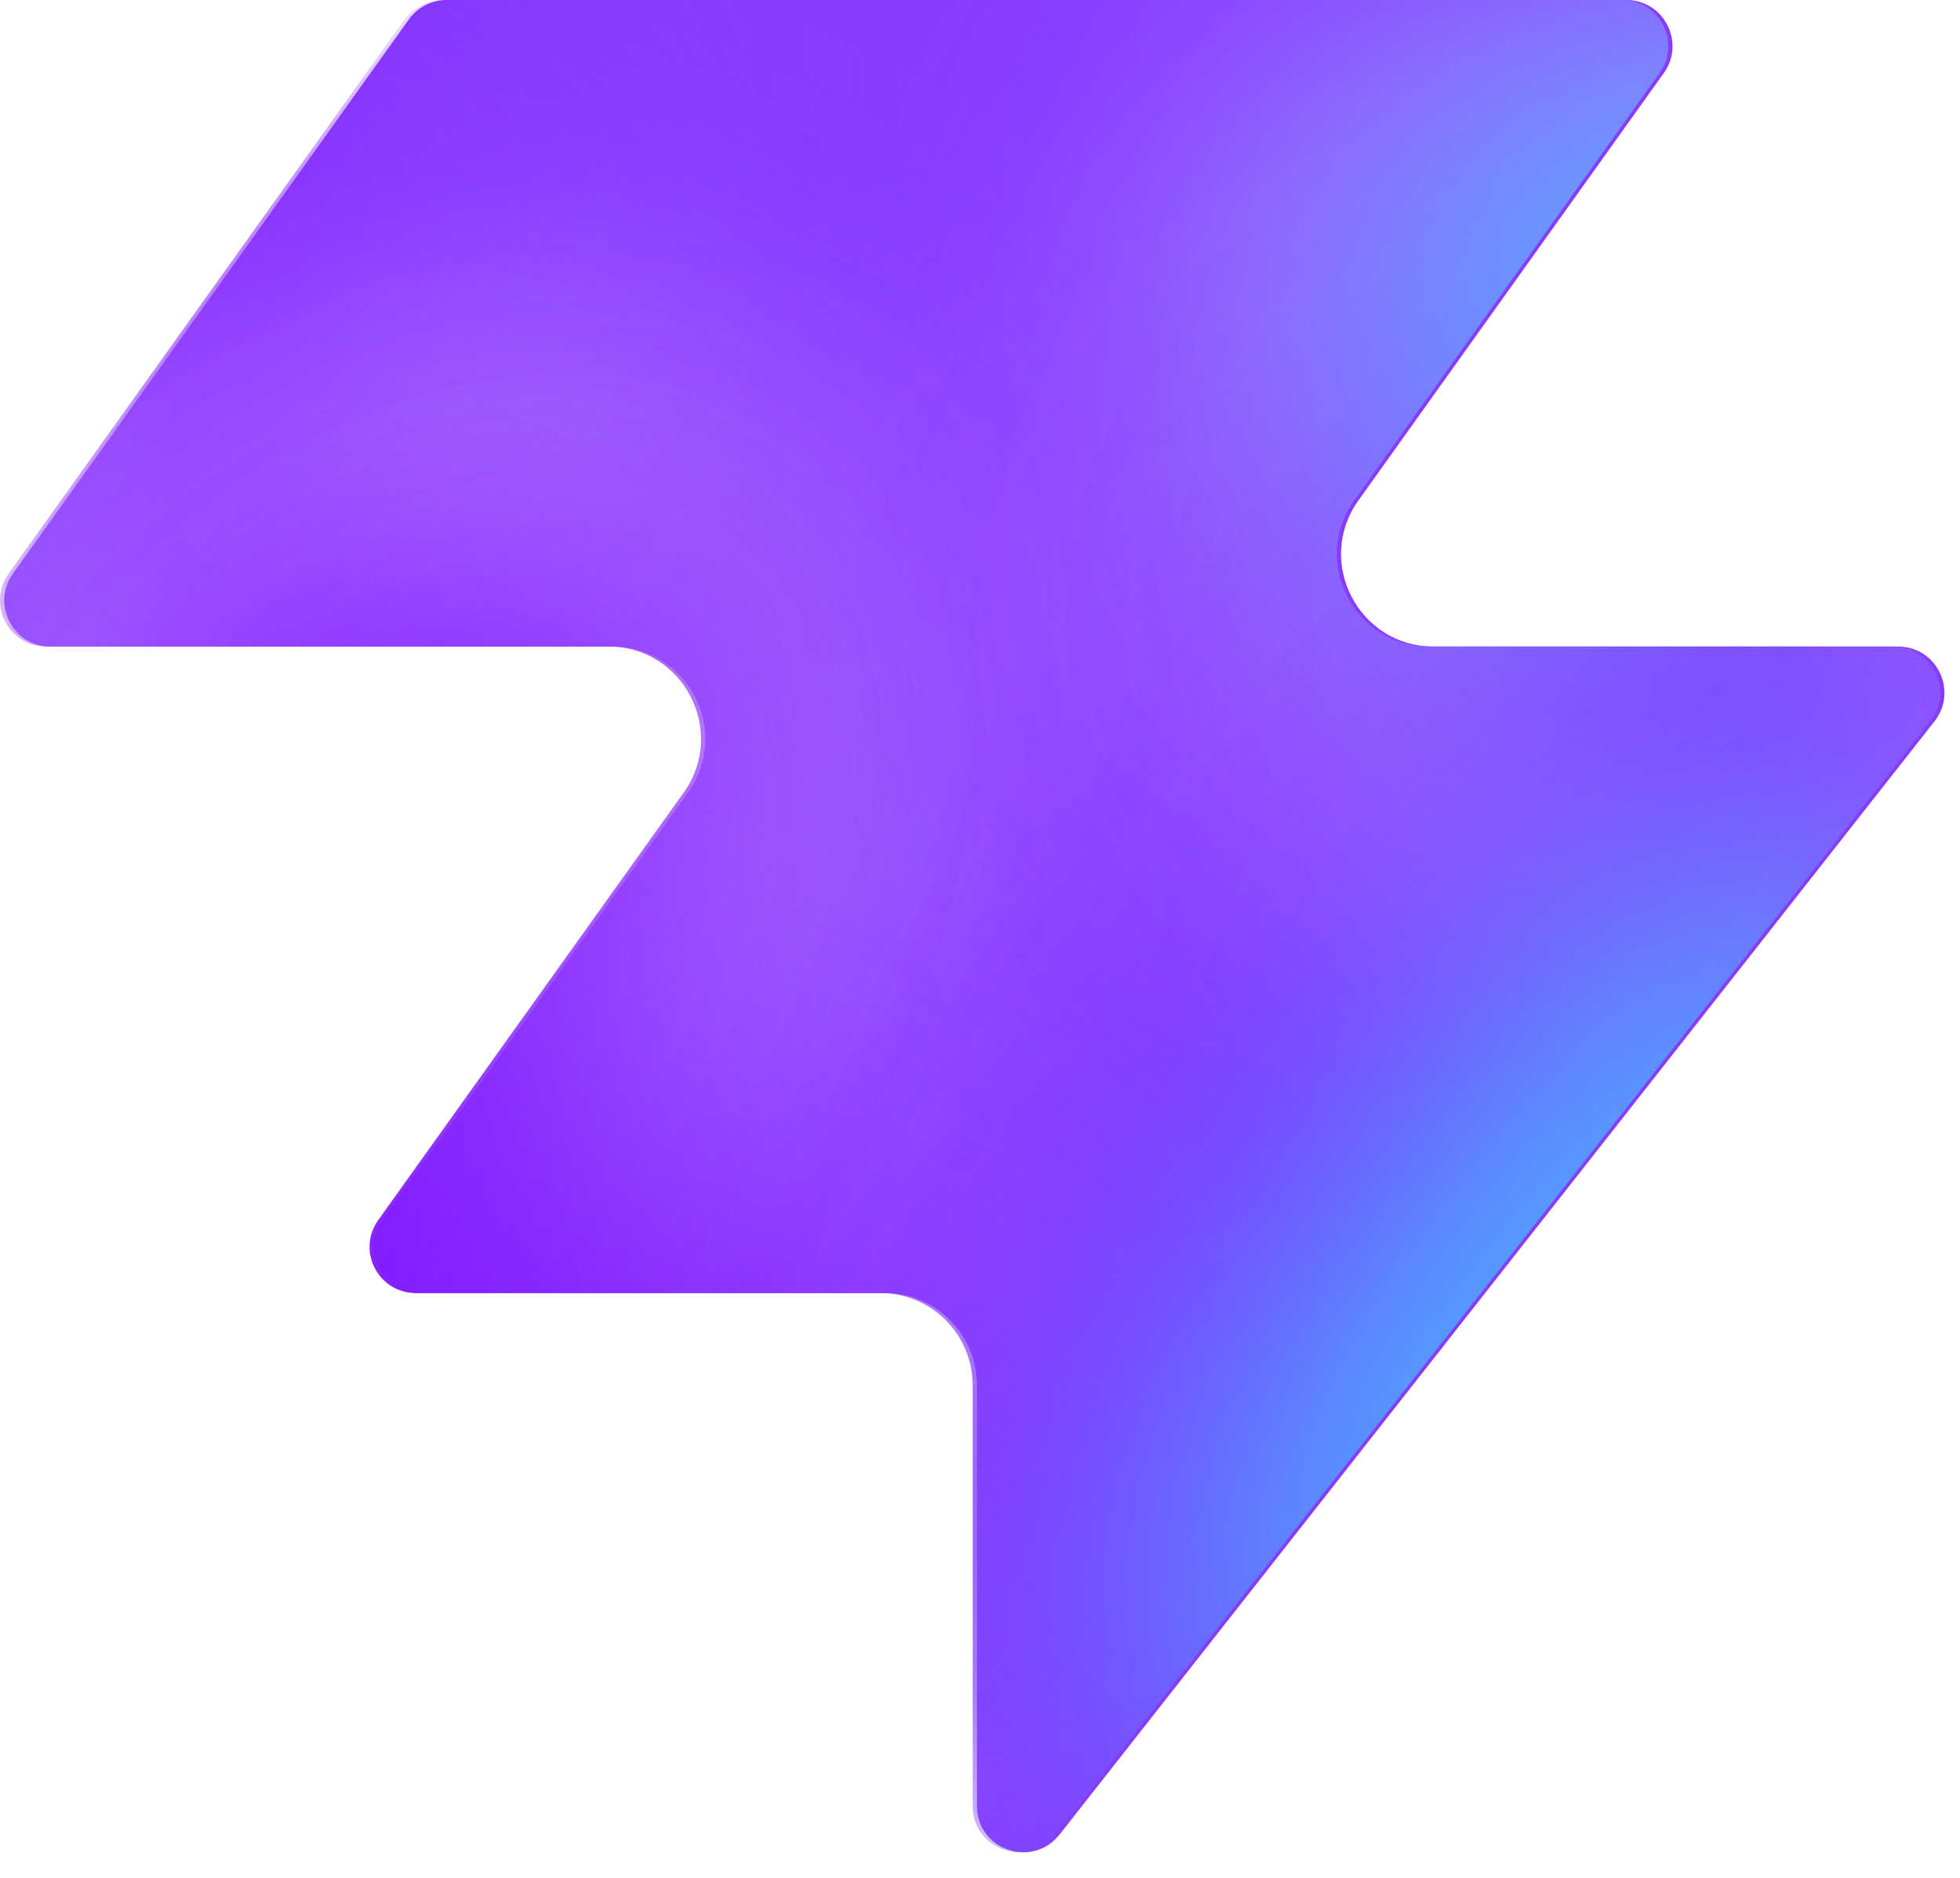
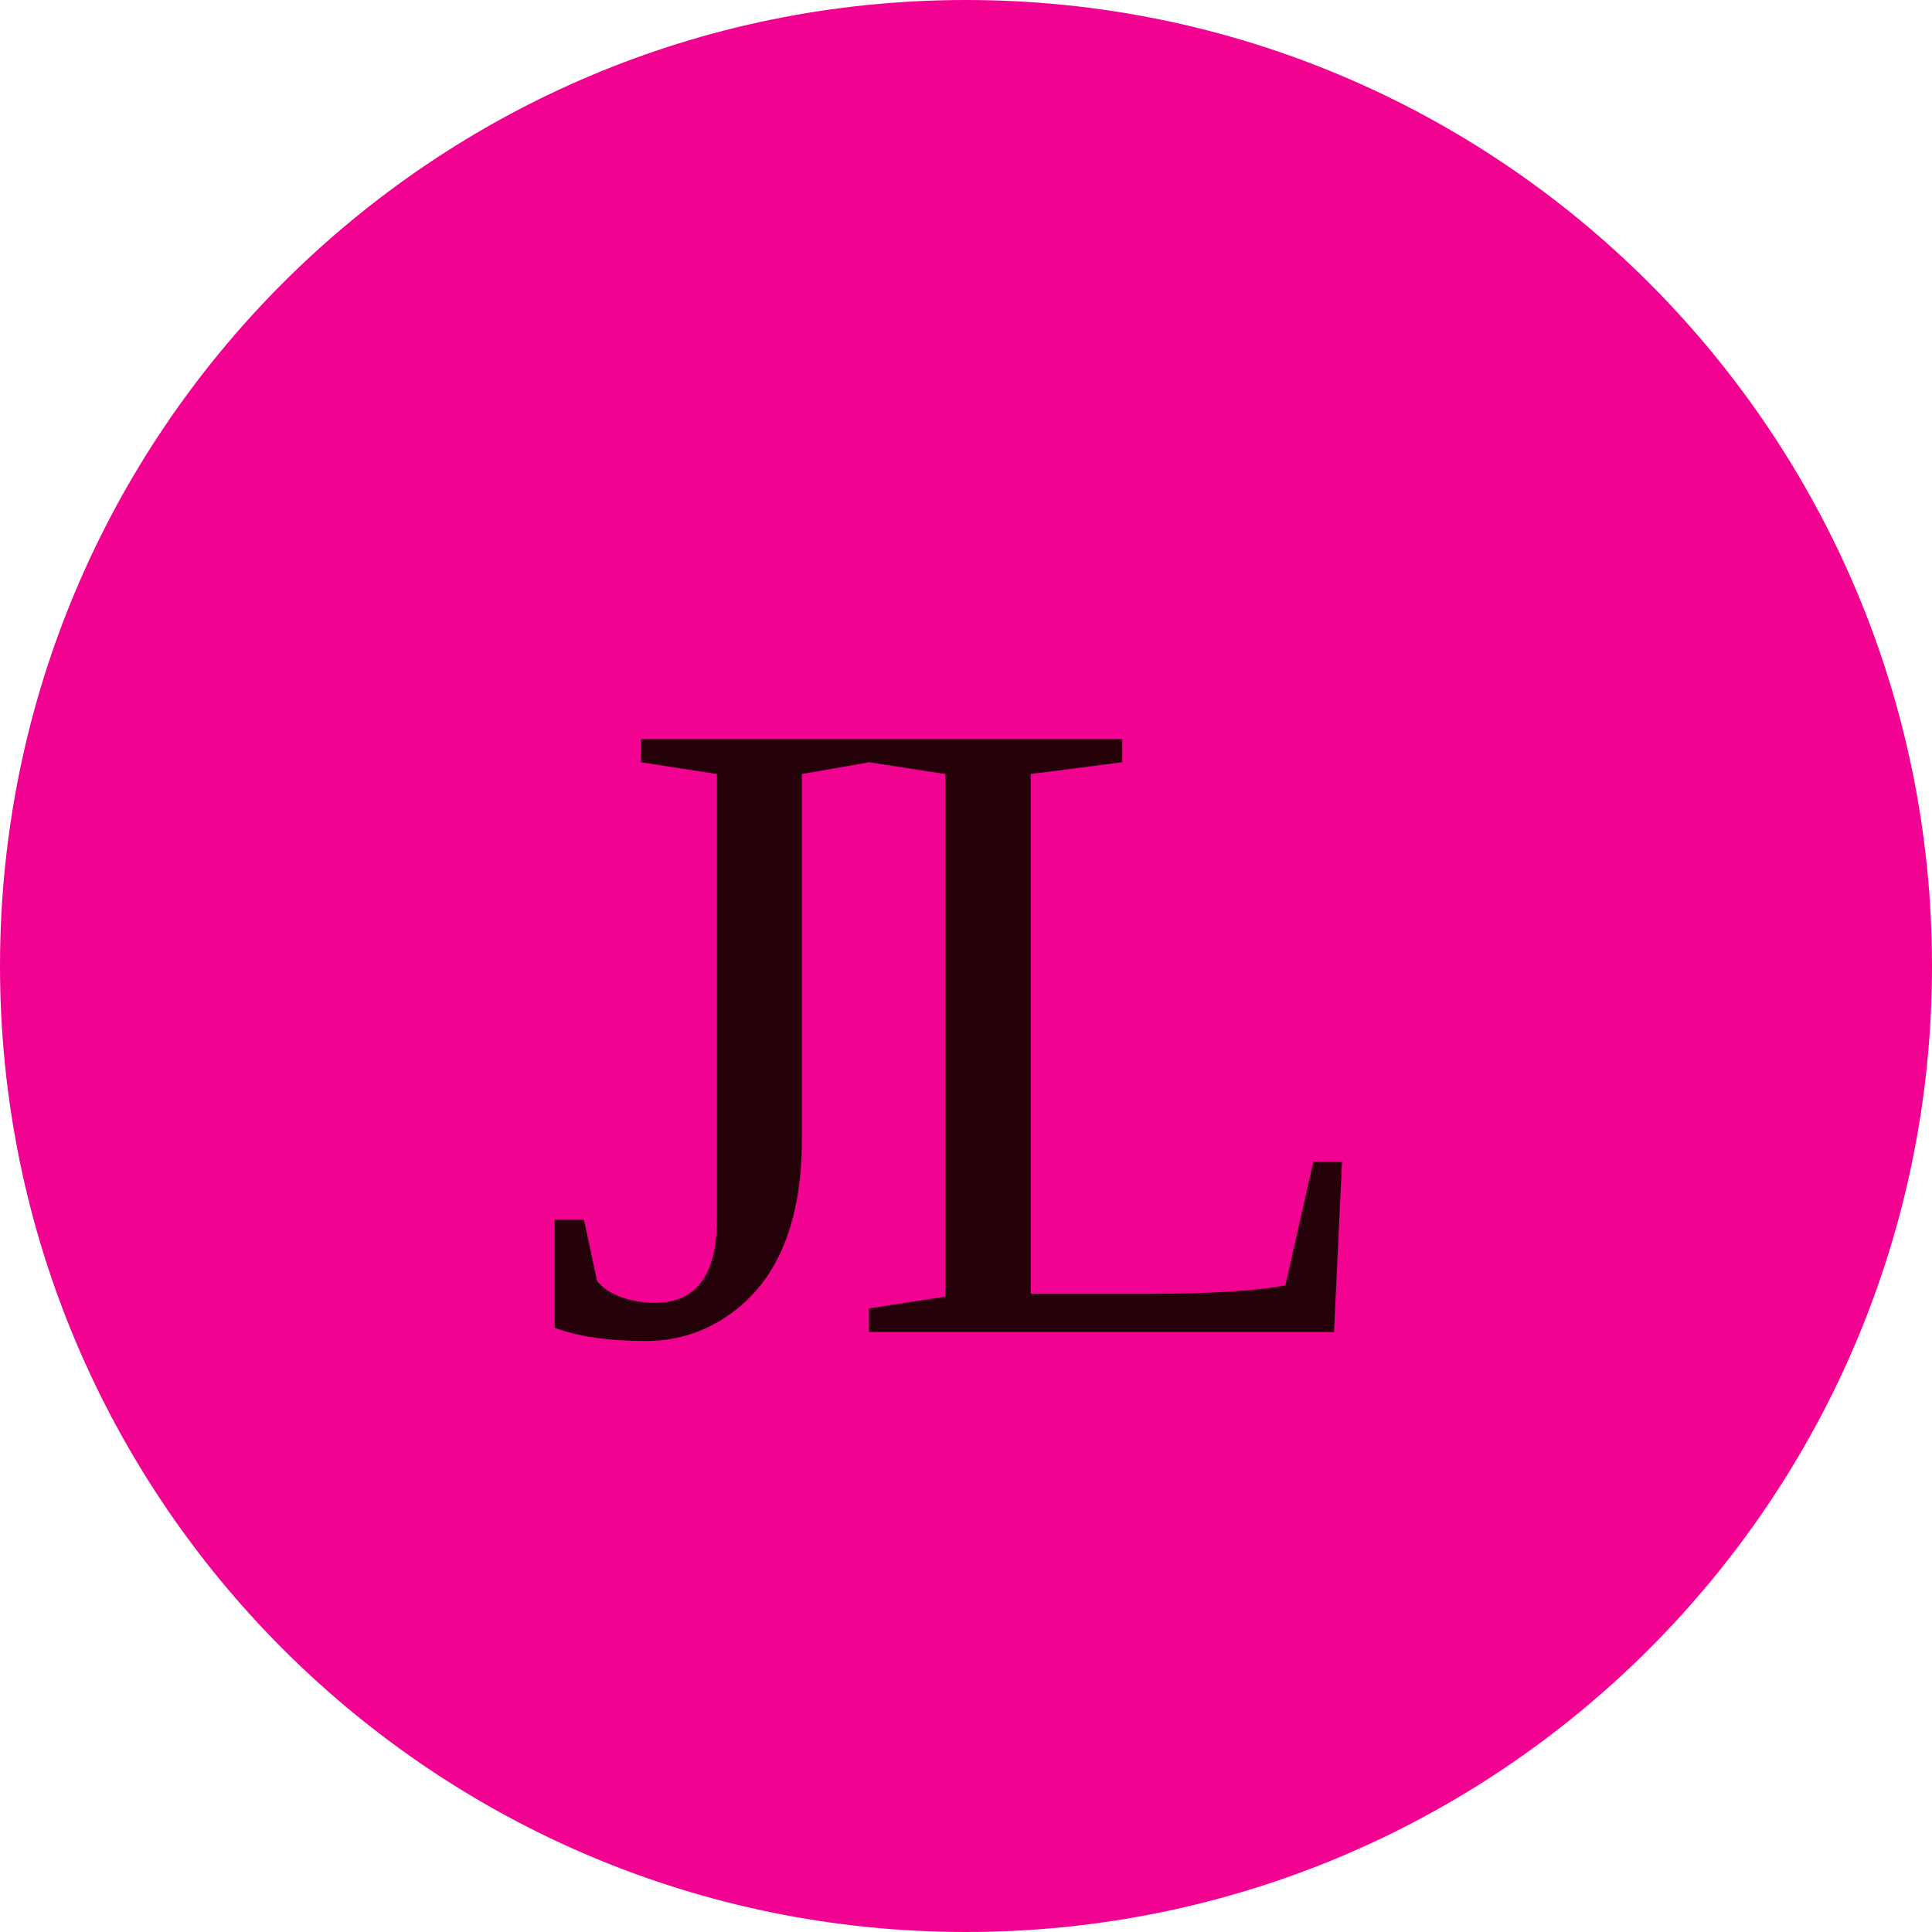
- <svg xmlns="http://www.w3.org/2000/svg" width="48" height="46" fill="none" viewBox="0 0 48 46">
-   <path fill="#863bff" d="M25.946 44.938c-.664.845-2.021.375-2.021-.698V33.937a2.26 2.26 0 0 0-2.262-2.262H10.287c-.92 0-1.456-1.04-.92-1.788l7.48-10.471c1.07-1.497 0-3.578-1.842-3.578H1.237c-.92 0-1.456-1.04-.92-1.788L10.013.474c.214-.297.556-.474.92-.474h28.894c.92 0 1.456 1.04.92 1.788l-7.48 10.471c-1.07 1.498 0 3.579 1.842 3.579h11.377c.943 0 1.473 1.088.89 1.83L25.947 44.94z" style="fill:#863bff;fill:color(display-p3 .525 .23 1);fill-opacity:1" />
-   <mask id="a" width="48" height="46" x="0" y="0" maskUnits="userSpaceOnUse" style="mask-type:alpha">
-     <path fill="#000" d="M25.842 44.938c-.664.844-2.021.375-2.021-.698V33.937a2.26 2.26 0 0 0-2.262-2.262H10.183c-.92 0-1.456-1.04-.92-1.788l7.48-10.471c1.07-1.498 0-3.579-1.842-3.579H1.133c-.92 0-1.456-1.04-.92-1.787L9.91.473c.214-.297.556-.474.92-.474h28.894c.92 0 1.456 1.04.92 1.788l-7.48 10.471c-1.07 1.498 0 3.578 1.842 3.578h11.377c.943 0 1.473 1.088.89 1.832L25.843 44.94z" style="fill:#000;fill-opacity:1" />
-   </mask>
-   <g mask="url(#a)">
-     <g filter="url(#b)">
-       <ellipse cx="5.508" cy="14.704" fill="#ede6ff" rx="5.508" ry="14.704" style="fill:#ede6ff;fill:color(display-p3 .927 .903 1);fill-opacity:1" transform="matrix(.00324 1 1 -.00324 -4.47 31.516)" />
-     </g>
-     <g filter="url(#c)">
-       <ellipse cx="10.399" cy="29.851" fill="#ede6ff" rx="10.399" ry="29.851" style="fill:#ede6ff;fill:color(display-p3 .927 .903 1);fill-opacity:1" transform="matrix(.00324 1 1 -.00324 -39.328 7.883)" />
-     </g>
-     <g filter="url(#d)">
-       <ellipse cx="5.508" cy="30.487" fill="#7e14ff" rx="5.508" ry="30.487" style="fill:#7e14ff;fill:color(display-p3 .492 .077 1);fill-opacity:1" transform="rotate(89.814 -25.913 -14.639)scale(1 -1)" />
-     </g>
-     <g filter="url(#e)">
-       <ellipse cx="5.508" cy="30.599" fill="#7e14ff" rx="5.508" ry="30.599" style="fill:#7e14ff;fill:color(display-p3 .492 .077 1);fill-opacity:1" transform="rotate(89.814 -32.644 -3.334)scale(1 -1)" />
-     </g>
-     <g filter="url(#f)">
-       <ellipse cx="5.508" cy="30.599" fill="#7e14ff" rx="5.508" ry="30.599" style="fill:#7e14ff;fill:color(display-p3 .492 .077 1);fill-opacity:1" transform="matrix(.00324 1 1 -.00324 -34.34 30.47)" />
-     </g>
-     <g filter="url(#g)">
-       <ellipse cx="14.072" cy="22.078" fill="#ede6ff" rx="14.072" ry="22.078" style="fill:#ede6ff;fill:color(display-p3 .927 .903 1);fill-opacity:1" transform="rotate(93.35 24.506 48.493)scale(-1 1)" />
-     </g>
-     <g filter="url(#h)">
-       <ellipse cx="3.47" cy="21.501" fill="#7e14ff" rx="3.47" ry="21.501" style="fill:#7e14ff;fill:color(display-p3 .492 .077 1);fill-opacity:1" transform="rotate(89.009 28.708 47.59)scale(-1 1)" />
-     </g>
-     <g filter="url(#i)">
-       <ellipse cx="3.47" cy="21.501" fill="#7e14ff" rx="3.47" ry="21.501" style="fill:#7e14ff;fill:color(display-p3 .492 .077 1);fill-opacity:1" transform="rotate(89.009 28.708 47.59)scale(-1 1)" />
-     </g>
-     <g filter="url(#j)">
-       <ellipse cx=".387" cy="8.972" fill="#7e14ff" rx="4.407" ry="29.108" style="fill:#7e14ff;fill:color(display-p3 .492 .077 1);fill-opacity:1" transform="rotate(39.51 .387 8.972)" />
-     </g>
-     <g filter="url(#k)">
-       <ellipse cx="47.523" cy="-6.092" fill="#7e14ff" rx="4.407" ry="29.108" style="fill:#7e14ff;fill:color(display-p3 .492 .077 1);fill-opacity:1" transform="rotate(37.892 47.523 -6.092)" />
-     </g>
-     <g filter="url(#l)">
-       <ellipse cx="41.412" cy="6.333" fill="#47bfff" rx="5.971" ry="9.665" style="fill:#47bfff;fill:color(display-p3 .28 .748 1);fill-opacity:1" transform="rotate(37.892 41.412 6.333)" />
-     </g>
-     <g filter="url(#m)">
-       <ellipse cx="-1.879" cy="38.332" fill="#7e14ff" rx="4.407" ry="29.108" style="fill:#7e14ff;fill:color(display-p3 .492 .077 1);fill-opacity:1" transform="rotate(37.892 -1.88 38.332)" />
-     </g>
-     <g filter="url(#n)">
-       <ellipse cx="-1.879" cy="38.332" fill="#7e14ff" rx="4.407" ry="29.108" style="fill:#7e14ff;fill:color(display-p3 .492 .077 1);fill-opacity:1" transform="rotate(37.892 -1.88 38.332)" />
-     </g>
-     <g filter="url(#o)">
-       <ellipse cx="35.651" cy="29.907" fill="#7e14ff" rx="4.407" ry="29.108" style="fill:#7e14ff;fill:color(display-p3 .492 .077 1);fill-opacity:1" transform="rotate(37.892 35.651 29.907)" />
-     </g>
-     <g filter="url(#p)">
-       <ellipse cx="38.418" cy="32.4" fill="#47bfff" rx="5.971" ry="15.297" style="fill:#47bfff;fill:color(display-p3 .28 .748 1);fill-opacity:1" transform="rotate(37.892 38.418 32.4)" />
-     </g>
-   </g>
-   <defs>
-     <filter id="b" width="60.045" height="41.654" x="-19.77" y="16.149" color-interpolation-filters="sRGB" filterUnits="userSpaceOnUse">
-       <feFlood flood-opacity="0" result="BackgroundImageFix" />
-       <feBlend in="SourceGraphic" in2="BackgroundImageFix" result="shape" />
-       <feGaussianBlur result="effect1_foregroundBlur_2002_17158" stdDeviation="7.659" />
-     </filter>
-     <filter id="c" width="90.34" height="51.437" x="-54.613" y="-7.533" color-interpolation-filters="sRGB" filterUnits="userSpaceOnUse">
-       <feFlood flood-opacity="0" result="BackgroundImageFix" />
-       <feBlend in="SourceGraphic" in2="BackgroundImageFix" result="shape" />
-       <feGaussianBlur result="effect1_foregroundBlur_2002_17158" stdDeviation="7.659" />
-     </filter>
-     <filter id="d" width="79.355" height="29.4" x="-49.64" y="2.03" color-interpolation-filters="sRGB" filterUnits="userSpaceOnUse">
-       <feFlood flood-opacity="0" result="BackgroundImageFix" />
-       <feBlend in="SourceGraphic" in2="BackgroundImageFix" result="shape" />
-       <feGaussianBlur result="effect1_foregroundBlur_2002_17158" stdDeviation="4.596" />
-     </filter>
-     <filter id="e" width="79.579" height="29.4" x="-45.045" y="20.029" color-interpolation-filters="sRGB" filterUnits="userSpaceOnUse">
-       <feFlood flood-opacity="0" result="BackgroundImageFix" />
-       <feBlend in="SourceGraphic" in2="BackgroundImageFix" result="shape" />
-       <feGaussianBlur result="effect1_foregroundBlur_2002_17158" stdDeviation="4.596" />
-     </filter>
-     <filter id="f" width="79.579" height="29.4" x="-43.513" y="21.178" color-interpolation-filters="sRGB" filterUnits="userSpaceOnUse">
-       <feFlood flood-opacity="0" result="BackgroundImageFix" />
-       <feBlend in="SourceGraphic" in2="BackgroundImageFix" result="shape" />
-       <feGaussianBlur result="effect1_foregroundBlur_2002_17158" stdDeviation="4.596" />
-     </filter>
-     <filter id="g" width="74.749" height="58.852" x="15.756" y="-17.901" color-interpolation-filters="sRGB" filterUnits="userSpaceOnUse">
-       <feFlood flood-opacity="0" result="BackgroundImageFix" />
-       <feBlend in="SourceGraphic" in2="BackgroundImageFix" result="shape" />
-       <feGaussianBlur result="effect1_foregroundBlur_2002_17158" stdDeviation="7.659" />
-     </filter>
-     <filter id="h" width="61.377" height="25.362" x="23.548" y="2.284" color-interpolation-filters="sRGB" filterUnits="userSpaceOnUse">
-       <feFlood flood-opacity="0" result="BackgroundImageFix" />
-       <feBlend in="SourceGraphic" in2="BackgroundImageFix" result="shape" />
-       <feGaussianBlur result="effect1_foregroundBlur_2002_17158" stdDeviation="4.596" />
-     </filter>
-     <filter id="i" width="61.377" height="25.362" x="23.548" y="2.284" color-interpolation-filters="sRGB" filterUnits="userSpaceOnUse">
-       <feFlood flood-opacity="0" result="BackgroundImageFix" />
-       <feBlend in="SourceGraphic" in2="BackgroundImageFix" result="shape" />
-       <feGaussianBlur result="effect1_foregroundBlur_2002_17158" stdDeviation="4.596" />
-     </filter>
-     <filter id="j" width="56.045" height="63.649" x="-27.636" y="-22.853" color-interpolation-filters="sRGB" filterUnits="userSpaceOnUse">
-       <feFlood flood-opacity="0" result="BackgroundImageFix" />
-       <feBlend in="SourceGraphic" in2="BackgroundImageFix" result="shape" />
-       <feGaussianBlur result="effect1_foregroundBlur_2002_17158" stdDeviation="4.596" />
-     </filter>
-     <filter id="k" width="54.814" height="64.646" x="20.116" y="-38.415" color-interpolation-filters="sRGB" filterUnits="userSpaceOnUse">
-       <feFlood flood-opacity="0" result="BackgroundImageFix" />
-       <feBlend in="SourceGraphic" in2="BackgroundImageFix" result="shape" />
-       <feGaussianBlur result="effect1_foregroundBlur_2002_17158" stdDeviation="4.596" />
-     </filter>
-     <filter id="l" width="33.541" height="35.313" x="24.641" y="-11.323" color-interpolation-filters="sRGB" filterUnits="userSpaceOnUse">
-       <feFlood flood-opacity="0" result="BackgroundImageFix" />
-       <feBlend in="SourceGraphic" in2="BackgroundImageFix" result="shape" />
-       <feGaussianBlur result="effect1_foregroundBlur_2002_17158" stdDeviation="4.596" />
-     </filter>
-     <filter id="m" width="54.814" height="64.646" x="-29.286" y="6.009" color-interpolation-filters="sRGB" filterUnits="userSpaceOnUse">
-       <feFlood flood-opacity="0" result="BackgroundImageFix" />
-       <feBlend in="SourceGraphic" in2="BackgroundImageFix" result="shape" />
-       <feGaussianBlur result="effect1_foregroundBlur_2002_17158" stdDeviation="4.596" />
-     </filter>
-     <filter id="n" width="54.814" height="64.646" x="-29.286" y="6.009" color-interpolation-filters="sRGB" filterUnits="userSpaceOnUse">
-       <feFlood flood-opacity="0" result="BackgroundImageFix" />
-       <feBlend in="SourceGraphic" in2="BackgroundImageFix" result="shape" />
-       <feGaussianBlur result="effect1_foregroundBlur_2002_17158" stdDeviation="4.596" />
-     </filter>
-     <filter id="o" width="54.814" height="64.646" x="8.244" y="-2.416" color-interpolation-filters="sRGB" filterUnits="userSpaceOnUse">
-       <feFlood flood-opacity="0" result="BackgroundImageFix" />
-       <feBlend in="SourceGraphic" in2="BackgroundImageFix" result="shape" />
-       <feGaussianBlur result="effect1_foregroundBlur_2002_17158" stdDeviation="4.596" />
-     </filter>
-     <filter id="p" width="39.409" height="43.623" x="18.713" y="10.588" color-interpolation-filters="sRGB" filterUnits="userSpaceOnUse">
-       <feFlood flood-opacity="0" result="BackgroundImageFix" />
-       <feBlend in="SourceGraphic" in2="BackgroundImageFix" result="shape" />
-       <feGaussianBlur result="effect1_foregroundBlur_2002_17158" stdDeviation="4.596" />
-     </filter>
-   </defs>
+ <svg xmlns="http://www.w3.org/2000/svg" viewBox="0 0 64 64">
+   <circle cx="32" cy="32" r="32" fill="#f10291" />
+   <text x="32" y="34" text-anchor="middle" dominant-baseline="central" font-family="Georgia, 'Times New Roman', serif" font-size="30" font-weight="400" letter-spacing="-1.5" fill="#250209">JL</text>
</svg>
